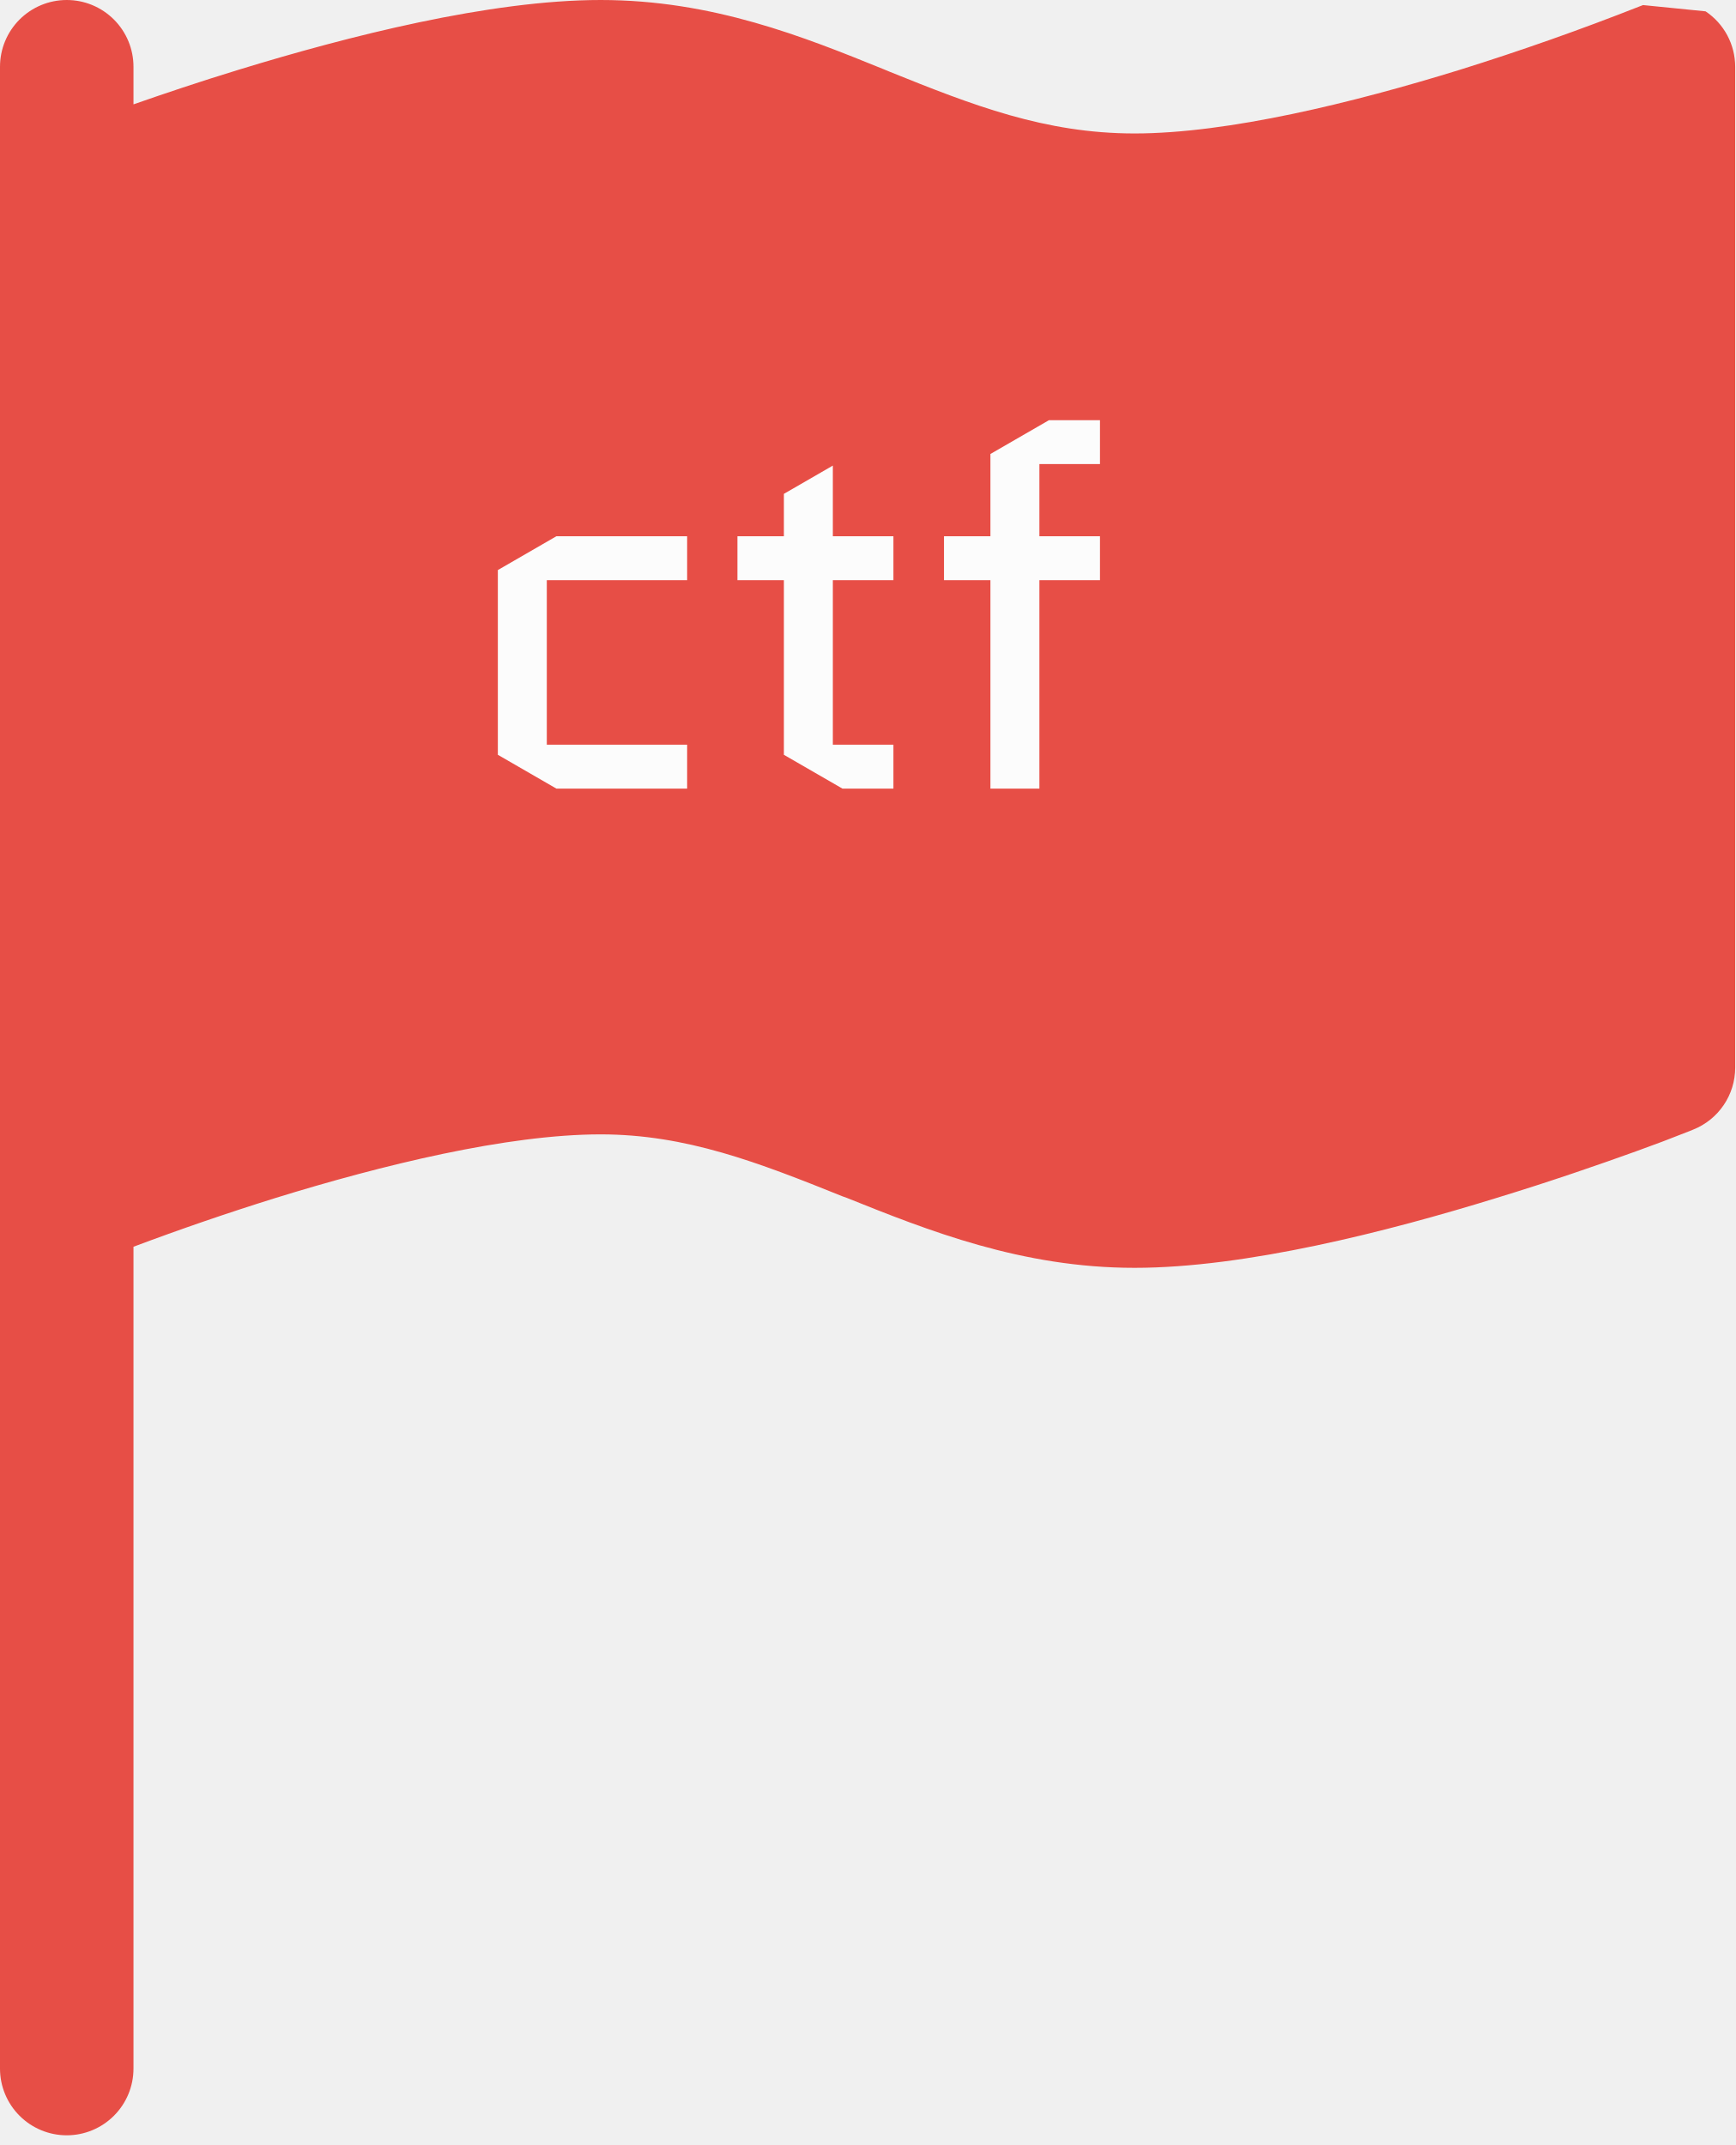
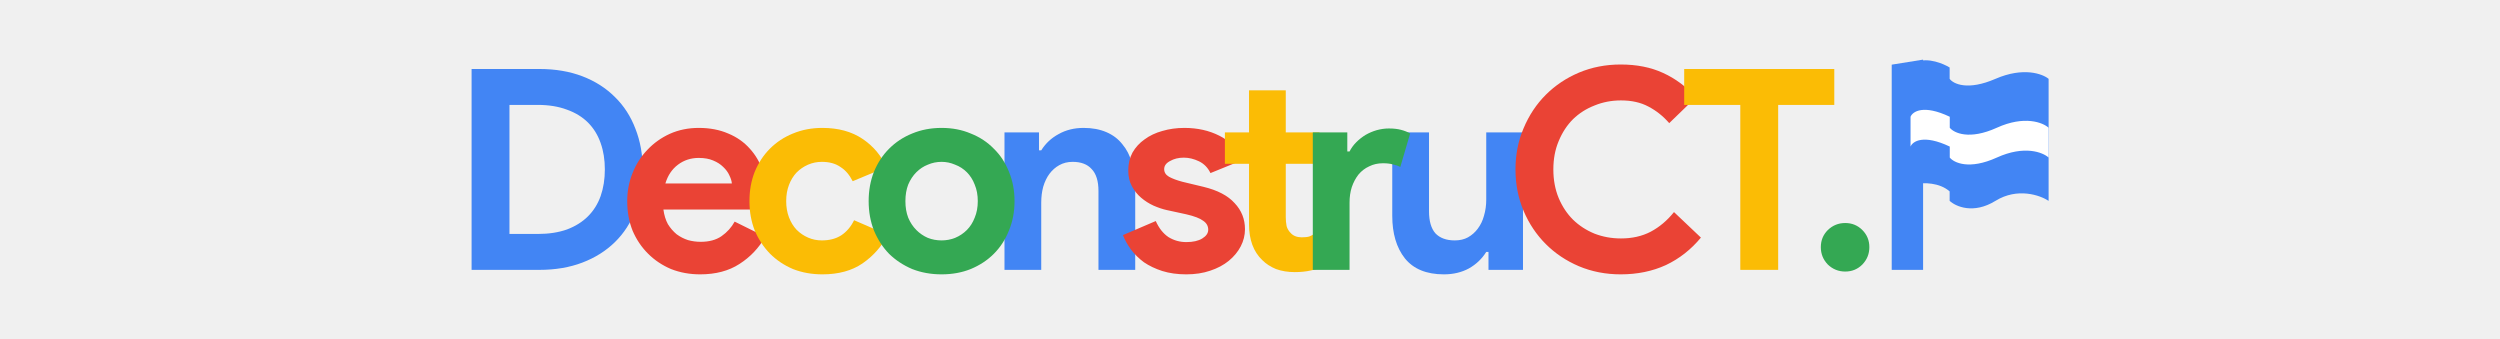
- <svg xmlns="http://www.w3.org/2000/svg" width="110" height="136" viewBox="0 0 110 136" fill="none">
-   <path d="M108.122 0.719C108.699 1.105 109.172 1.628 109.5 2.24C109.827 2.853 109.999 3.536 110 4.231V67.692C110 68.537 109.747 69.363 109.273 70.062C108.8 70.762 108.127 71.304 107.343 71.618L105.769 67.692L107.343 71.618L107.318 71.627L107.267 71.652L107.072 71.728C105.96 72.171 104.84 72.594 103.713 72.998C101.479 73.802 98.374 74.885 94.854 75.959C87.949 78.091 78.955 80.385 71.923 80.385C64.756 80.385 58.825 78.015 53.663 75.942L53.426 75.858C48.062 73.7 43.492 71.923 38.077 71.923C32.154 71.923 24.217 73.869 17.456 75.959C14.429 76.903 11.43 77.933 8.462 79.048V131.154C8.462 132.276 8.016 133.352 7.222 134.145C6.429 134.939 5.353 135.385 4.231 135.385C3.109 135.385 2.033 134.939 1.239 134.145C0.446 133.352 0 132.276 0 131.154V4.231C0 3.109 0.446 2.033 1.239 1.239C2.033 0.446 3.109 0 4.231 0C5.353 0 6.429 0.446 7.222 1.239C8.016 2.033 8.462 3.109 8.462 4.231V6.617C10.374 5.948 12.659 5.178 15.146 4.417C22.051 2.302 31.054 0 38.077 0C45.185 0 50.972 2.344 56.024 4.392L56.388 4.544C61.651 6.668 66.237 8.462 71.923 8.462C77.846 8.462 85.783 6.515 92.544 4.425C96.397 3.222 100.204 1.879 103.958 0.398L104.119 0.338L104.153 0.322H104.162" fill="#E74E46" />
-   <path d="M34.664 36.784V47.216H43.56V50H35.272L31.56 47.856V36.144L35.272 34H43.56V36.784H34.664ZM46.749 36.784V34H49.693V31.312L52.797 29.52V34H56.637V36.784H52.797V47.216H56.637V50H53.405L49.693 47.856V36.784H46.749ZM59.843 36.784V34H62.786V28.784L66.499 26.64H69.731V29.424H65.891V34H69.731V36.784H65.891V50H62.786V36.784H59.843Z" fill="#FCFCFC" />
+ <svg xmlns="http://www.w3.org/2000/svg" width="509" height="69" viewBox="0 0 509 108" fill="none">
+   <path d="M6.437 21.987H28.073C33.139 21.987 37.699 22.762 41.752 24.311C45.804 25.861 49.261 28.066 52.122 30.927C54.983 33.729 57.159 37.096 58.649 41.03C60.199 44.964 60.973 49.285 60.973 53.993C60.973 58.762 60.199 63.113 58.649 67.046C57.159 70.98 54.983 74.348 52.122 77.149C49.261 79.95 45.804 82.126 41.752 83.675C37.699 85.225 33.139 86 28.073 86H6.437V21.987ZM27.536 74.556C31.053 74.556 34.152 74.079 36.834 73.126C39.516 72.113 41.752 70.712 43.54 68.924C45.328 67.136 46.669 64.99 47.563 62.487C48.457 59.924 48.904 57.093 48.904 53.993C48.904 50.894 48.457 48.093 47.563 45.59C46.669 43.027 45.328 40.851 43.54 39.063C41.752 37.275 39.516 35.904 36.834 34.95C34.152 33.937 31.053 33.431 27.536 33.431H18.507V74.556H27.536ZM187.257 47.914H187.972C189.343 45.709 191.19 43.98 193.515 42.729C195.839 41.417 198.492 40.762 201.472 40.762C204.214 40.762 206.628 41.209 208.714 42.103C210.8 42.997 212.498 44.278 213.81 45.947C215.18 47.556 216.194 49.523 216.849 51.848C217.565 54.113 217.922 56.646 217.922 59.447V86H206.21V60.878C206.21 57.719 205.495 55.394 204.065 53.904C202.694 52.354 200.667 51.58 197.985 51.58C196.376 51.58 194.945 51.937 193.694 52.652C192.502 53.308 191.459 54.232 190.565 55.424C189.73 56.556 189.075 57.927 188.598 59.536C188.181 61.086 187.972 62.755 187.972 64.543V86H176.26V42.192H187.257V47.914ZM330.5 80.278H329.785C328.414 82.484 326.566 84.242 324.242 85.553C321.917 86.805 319.265 87.43 316.285 87.43C310.742 87.43 306.6 85.732 303.858 82.334C301.176 78.937 299.835 74.407 299.835 68.745V42.192H311.547V67.315C311.547 70.474 312.232 72.828 313.603 74.377C315.033 75.868 317.09 76.613 319.772 76.613C321.381 76.613 322.782 76.285 323.974 75.629C325.225 74.914 326.268 73.99 327.103 72.858C327.997 71.666 328.653 70.295 329.07 68.745C329.547 67.136 329.785 65.437 329.785 63.649V42.192H341.497V86H330.5V80.278Z" fill="#4285F4" />
+   <path d="M100.02 75.45C97.994 79.026 95.252 81.917 91.795 84.123C88.398 86.328 84.226 87.43 79.279 87.43C75.941 87.43 72.842 86.864 69.981 85.732C67.179 84.54 64.736 82.901 62.65 80.815C60.563 78.728 58.925 76.285 57.732 73.484C56.6 70.623 56.034 67.493 56.034 64.096C56.034 60.937 56.6 57.957 57.732 55.156C58.865 52.295 60.444 49.821 62.471 47.735C64.497 45.59 66.881 43.891 69.623 42.639C72.424 41.388 75.494 40.762 78.832 40.762C82.348 40.762 85.477 41.358 88.219 42.55C90.961 43.682 93.255 45.291 95.103 47.378C96.951 49.404 98.352 51.818 99.305 54.619C100.259 57.421 100.736 60.46 100.736 63.739C100.736 64.156 100.736 64.513 100.736 64.811C100.676 65.169 100.646 65.497 100.646 65.795C100.587 66.093 100.557 66.421 100.557 66.778H67.567C67.805 68.566 68.282 70.116 68.997 71.427C69.772 72.679 70.696 73.752 71.769 74.646C72.901 75.48 74.123 76.106 75.434 76.523C76.746 76.881 78.087 77.06 79.457 77.06C82.14 77.06 84.345 76.464 86.073 75.272C87.862 74.02 89.262 72.47 90.275 70.623L100.02 75.45ZM89.381 58.464C89.322 57.689 89.053 56.825 88.577 55.871C88.159 54.917 87.504 54.023 86.61 53.189C85.775 52.354 84.703 51.669 83.391 51.133C82.14 50.596 80.62 50.328 78.832 50.328C76.328 50.328 74.123 51.043 72.216 52.474C70.308 53.904 68.968 55.901 68.193 58.464H89.381ZM234.213 87.43C231.352 87.43 228.789 87.073 226.524 86.358C224.319 85.642 222.382 84.719 220.713 83.586C219.104 82.394 217.733 81.053 216.601 79.563C215.468 78.013 214.604 76.464 214.008 74.914L224.468 70.444C225.481 72.709 226.822 74.407 228.491 75.54C230.22 76.613 232.127 77.149 234.213 77.149C236.359 77.149 238.058 76.762 239.309 75.987C240.561 75.212 241.187 74.288 241.187 73.215C241.187 72.023 240.65 71.07 239.577 70.354C238.564 69.579 236.776 68.894 234.213 68.298L228.044 66.957C226.673 66.659 225.243 66.182 223.753 65.527C222.323 64.871 221.011 64.037 219.819 63.023C218.627 62.01 217.644 60.788 216.869 59.358C216.094 57.927 215.707 56.258 215.707 54.351C215.707 52.205 216.154 50.298 217.048 48.629C218.001 46.96 219.283 45.56 220.892 44.427C222.501 43.235 224.379 42.341 226.524 41.745C228.73 41.09 231.084 40.762 233.587 40.762C237.76 40.762 241.485 41.596 244.763 43.265C248.041 44.874 250.455 47.467 252.005 51.043L241.902 55.156C241.067 53.427 239.846 52.176 238.236 51.401C236.627 50.626 235.018 50.239 233.409 50.239C231.74 50.239 230.279 50.596 229.028 51.311C227.776 51.967 227.15 52.831 227.15 53.904C227.15 54.917 227.657 55.722 228.67 56.318C229.743 56.914 231.173 57.45 232.962 57.927L239.667 59.536C244.137 60.609 247.445 62.338 249.591 64.722C251.796 67.046 252.899 69.818 252.899 73.037C252.899 74.944 252.452 76.762 251.558 78.49C250.663 80.219 249.382 81.768 247.713 83.139C246.104 84.45 244.137 85.493 241.813 86.268C239.548 87.043 237.015 87.43 234.213 87.43ZM398.198 75.719C395.039 79.533 391.314 82.454 387.023 84.48C382.732 86.447 377.934 87.43 372.629 87.43C367.861 87.43 363.42 86.566 359.308 84.838C355.255 83.109 351.738 80.755 348.758 77.775C345.778 74.795 343.424 71.278 341.695 67.225C339.967 63.113 339.103 58.702 339.103 53.993C339.103 49.285 339.967 44.904 341.695 40.851C343.424 36.739 345.778 33.192 348.758 30.212C351.738 27.232 355.255 24.878 359.308 23.149C363.42 21.421 367.861 20.556 372.629 20.556C377.755 20.556 382.255 21.451 386.129 23.239C390.063 25.027 393.549 27.619 396.589 31.017L388.096 39.242C386.189 37.037 383.983 35.278 381.48 33.967C379.036 32.656 376.116 32 372.718 32C369.738 32 366.937 32.537 364.314 33.609C361.692 34.623 359.397 36.083 357.43 37.99C355.523 39.898 354.003 42.222 352.871 44.964C351.738 47.646 351.172 50.656 351.172 53.993C351.172 57.331 351.738 60.371 352.871 63.113C354.003 65.795 355.523 68.09 357.43 69.997C359.397 71.904 361.692 73.394 364.314 74.467C366.937 75.48 369.738 75.987 372.718 75.987C376.295 75.987 379.453 75.272 382.195 73.841C384.996 72.351 387.47 70.265 389.616 67.583L398.198 75.719Z" fill="#EA4335" />
+   <path d="M139.06 74.825C137.152 78.52 134.47 81.56 131.013 83.944C127.616 86.268 123.354 87.43 118.229 87.43C114.831 87.43 111.702 86.864 108.841 85.732C106.04 84.54 103.596 82.901 101.51 80.815C99.484 78.728 97.874 76.285 96.682 73.484C95.55 70.623 94.984 67.493 94.984 64.096C94.984 60.699 95.55 57.57 96.682 54.709C97.874 51.848 99.484 49.404 101.51 47.378C103.596 45.291 106.04 43.682 108.841 42.55C111.702 41.358 114.831 40.762 118.229 40.762C123.295 40.762 127.556 41.924 131.013 44.248C134.47 46.573 137.003 49.583 138.613 53.278L127.884 57.748C126.871 55.722 125.56 54.202 123.951 53.189C122.401 52.116 120.434 51.58 118.05 51.58C116.5 51.58 115.04 51.878 113.669 52.474C112.298 53.07 111.076 53.904 110.004 54.977C108.99 56.05 108.186 57.361 107.59 58.911C106.994 60.46 106.696 62.189 106.696 64.096C106.696 66.003 106.994 67.732 107.59 69.281C108.186 70.831 108.99 72.142 110.004 73.215C111.076 74.288 112.298 75.123 113.669 75.719C115.04 76.315 116.5 76.613 118.05 76.613C120.494 76.613 122.55 76.076 124.219 75.003C125.947 73.871 127.318 72.262 128.331 70.175L139.06 74.825ZM254.186 52.205H246.497V42.192H254.186V28.782H265.898V42.192H276.626V52.205H265.898V69.192C265.898 70.205 265.987 71.159 266.166 72.053C266.404 72.888 266.822 73.603 267.418 74.199C268.252 75.152 269.444 75.629 270.994 75.629C272.007 75.629 272.812 75.54 273.408 75.361C274.004 75.123 274.57 74.825 275.106 74.467L278.414 84.748C277.043 85.404 275.553 85.881 273.944 86.179C272.394 86.536 270.666 86.715 268.759 86.715C266.553 86.715 264.557 86.387 262.769 85.732C261.04 85.017 259.58 84.063 258.388 82.871C255.587 80.189 254.186 76.374 254.186 71.427V52.205ZM410.748 86V33.431H392.868V21.987H440.699V33.431H422.818V86H410.748Z" fill="#FBBC05" />
+   <path d="M156.218 40.762C159.616 40.762 162.715 41.358 165.516 42.55C168.377 43.682 170.821 45.291 172.847 47.378C174.933 49.404 176.543 51.848 177.675 54.709C178.867 57.57 179.463 60.699 179.463 64.096C179.463 67.493 178.867 70.623 177.675 73.484C176.543 76.344 174.933 78.818 172.847 80.904C170.821 82.93 168.377 84.54 165.516 85.732C162.715 86.864 159.616 87.43 156.218 87.43C152.821 87.43 149.692 86.864 146.831 85.732C144.03 84.54 141.586 82.93 139.5 80.904C137.473 78.818 135.864 76.344 134.672 73.484C133.54 70.623 132.973 67.493 132.973 64.096C132.973 60.699 133.54 57.57 134.672 54.709C135.864 51.848 137.473 49.404 139.5 47.378C141.586 45.291 144.03 43.682 146.831 42.55C149.692 41.358 152.821 40.762 156.218 40.762ZM156.218 76.613C157.708 76.613 159.139 76.344 160.51 75.808C161.94 75.212 163.192 74.377 164.265 73.305C165.337 72.232 166.172 70.921 166.768 69.371C167.424 67.821 167.751 66.063 167.751 64.096C167.751 62.129 167.424 60.371 166.768 58.821C166.172 57.272 165.337 55.96 164.265 54.888C163.192 53.815 161.94 53.01 160.51 52.474C159.139 51.878 157.708 51.58 156.218 51.58C154.669 51.58 153.208 51.878 151.837 52.474C150.467 53.01 149.245 53.815 148.172 54.888C147.099 55.96 146.235 57.272 145.579 58.821C144.983 60.371 144.685 62.129 144.685 64.096C144.685 66.063 144.983 67.821 145.579 69.371C146.235 70.921 147.099 72.232 148.172 73.305C149.245 74.377 150.467 75.212 151.837 75.808C153.208 76.344 154.669 76.613 156.218 76.613ZM274.513 42.192H285.51V48.272H286.225C286.762 47.199 287.477 46.215 288.371 45.321C289.265 44.427 290.248 43.653 291.321 42.997C292.454 42.341 293.646 41.835 294.897 41.477C296.209 41.119 297.49 40.941 298.742 40.941C300.291 40.941 301.603 41.09 302.675 41.388C303.808 41.686 304.762 42.073 305.536 42.55L302.407 53.189C301.692 52.831 300.887 52.563 299.993 52.384C299.159 52.146 298.116 52.027 296.864 52.027C295.255 52.027 293.795 52.354 292.483 53.01C291.172 53.606 290.04 54.47 289.086 55.603C288.192 56.735 287.477 58.076 286.94 59.626C286.464 61.116 286.225 62.755 286.225 64.543V86H274.513V42.192ZM444.186 86.536C442.04 86.536 440.193 85.791 438.643 84.301C437.153 82.752 436.408 80.904 436.408 78.758C436.408 76.613 437.153 74.795 438.643 73.305C440.193 71.815 442.04 71.07 444.186 71.07C446.332 71.07 448.15 71.815 449.64 73.305C451.13 74.795 451.875 76.613 451.875 78.758C451.875 80.904 451.13 82.752 449.64 84.301C448.15 85.791 446.332 86.536 444.186 86.536Z" fill="#34A853" />
+   <path d="M477.461 61C474.19 58.11 469.089 58.191 466.947 58.592V19.707C470.685 18.263 475.514 20.309 477.461 21.514V25.125C478.629 26.731 483.184 28.978 492.062 25.125C500.94 21.273 507.053 23.52 509 25.125V64.01C506.274 62.204 499.071 59.676 492.062 64.01C485.053 68.344 479.407 65.816 477.461 64.01V61Z" fill="#4285F4" />
+   <path d="M459 20.605L469 19V86H459V20.605Z" fill="#4285F4" />
+   <path d="M477.5 37.209C469.1 33.209 465.667 35.542 465 37.209V46.709C465.667 45.042 469.1 42.709 477.5 46.709V50.209C478.833 51.875 483.7 54.209 492.5 50.209C501.3 46.209 507.167 48.542 509 50.209V40.709C507.167 39.042 501.3 36.709 492.5 40.709C483.7 44.709 478.833 42.375 477.5 40.709V37.209Z" fill="white" />
</svg>
